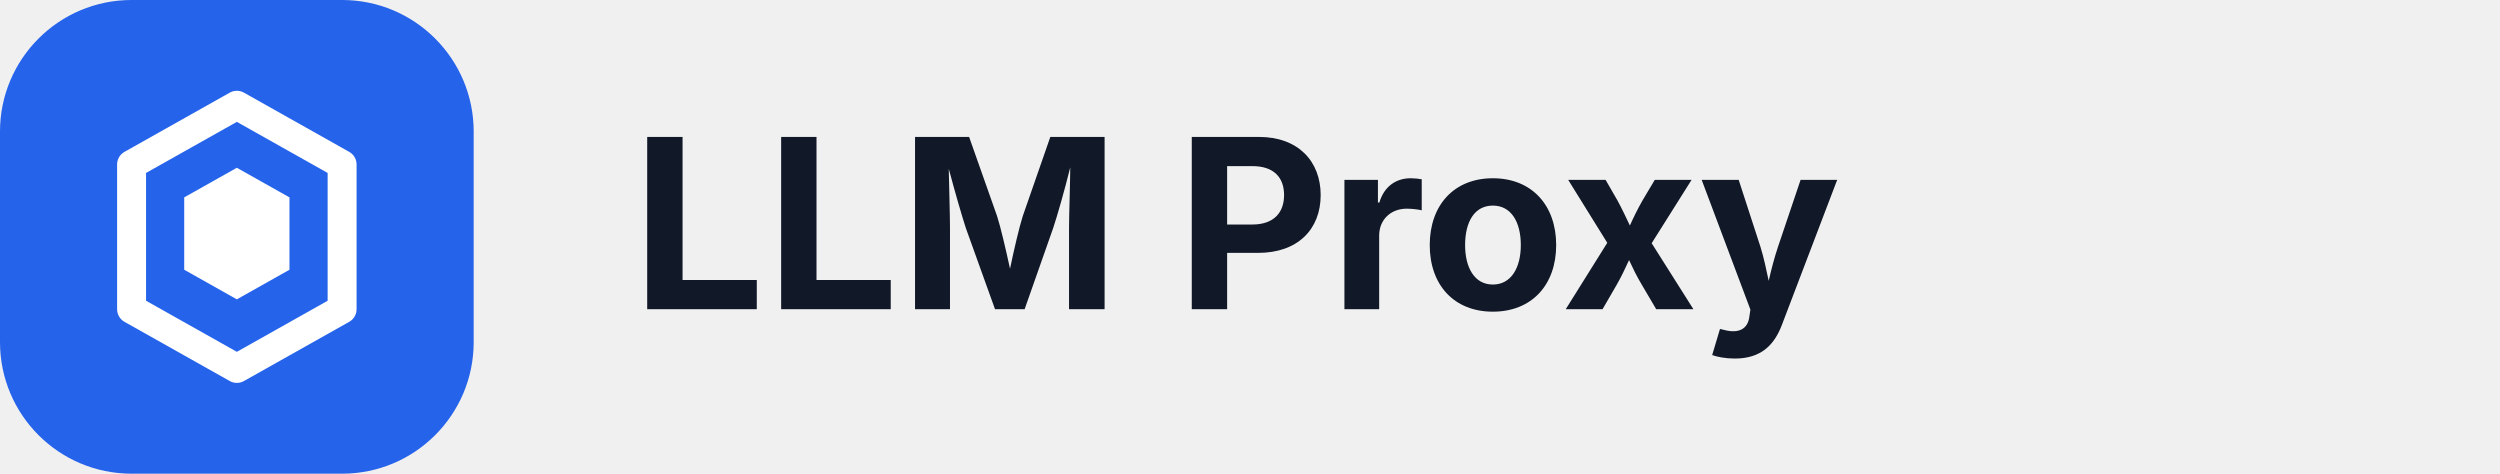
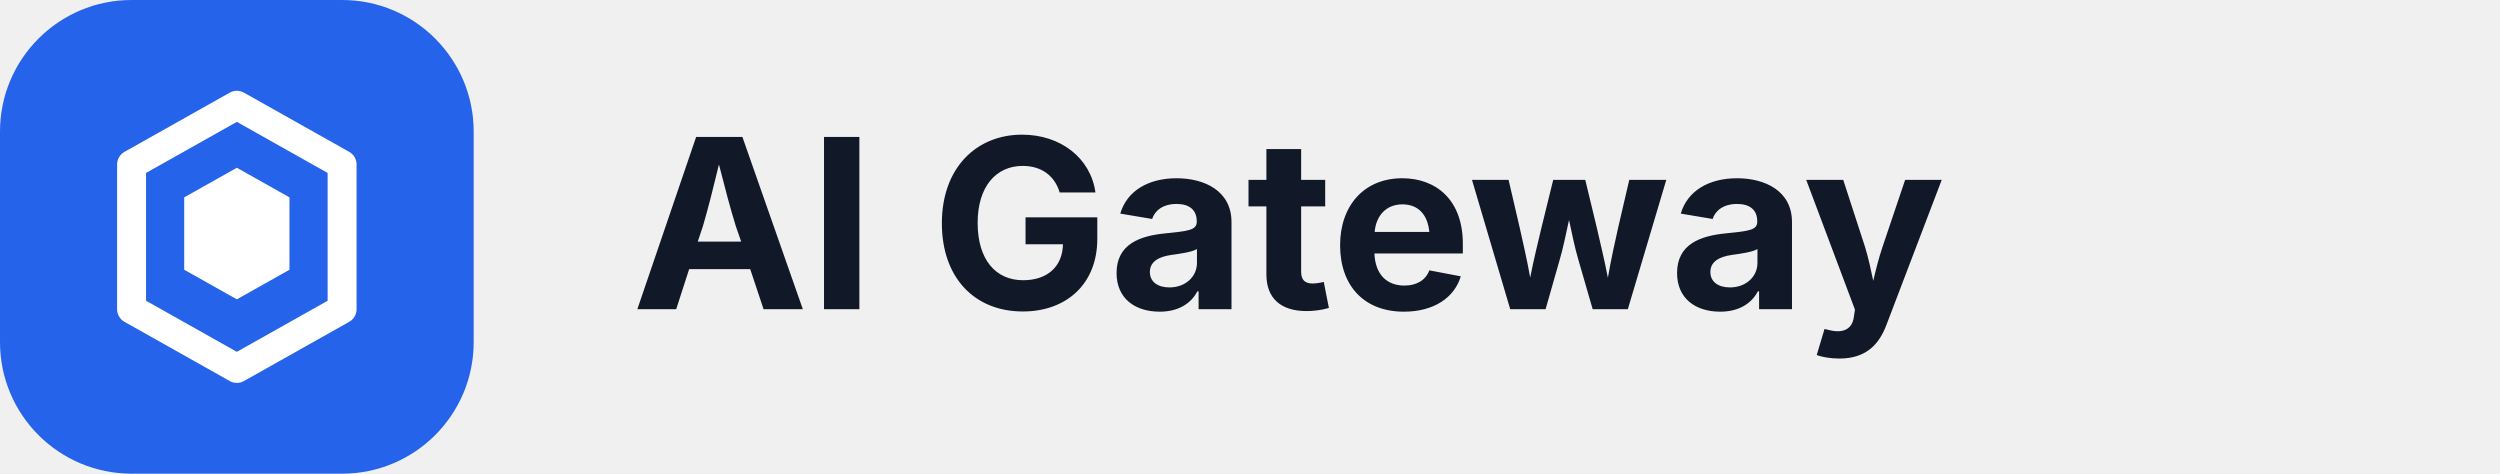
<svg xmlns="http://www.w3.org/2000/svg" width="190" height="36" viewBox="0 0 190 36" fill="none">
  <rect width="36" height="36" rx="10" fill="#2563EB" />
  <path d="M10 12.5L18 8L26 12.5V23.5L18 28L10 23.5V12.5Z" stroke="white" stroke-width="2.2" stroke-linejoin="round" />
  <path d="M14 15L18 12.75L22 15V20.5L18 22.75L14 20.5V15Z" fill="white" />
-   <text x="48" y="23.5" fill="#111827" font-family="Inter, ui-sans-serif, system-ui, sans-serif" font-size="18" font-weight="650">LLM Proxy</text>
+   <text x="48" y="23.5" fill="#111827" font-family="Inter, ui-sans-serif, system-ui, sans-serif" font-size="18" font-weight="650">AI Gateway</text>
</svg>
